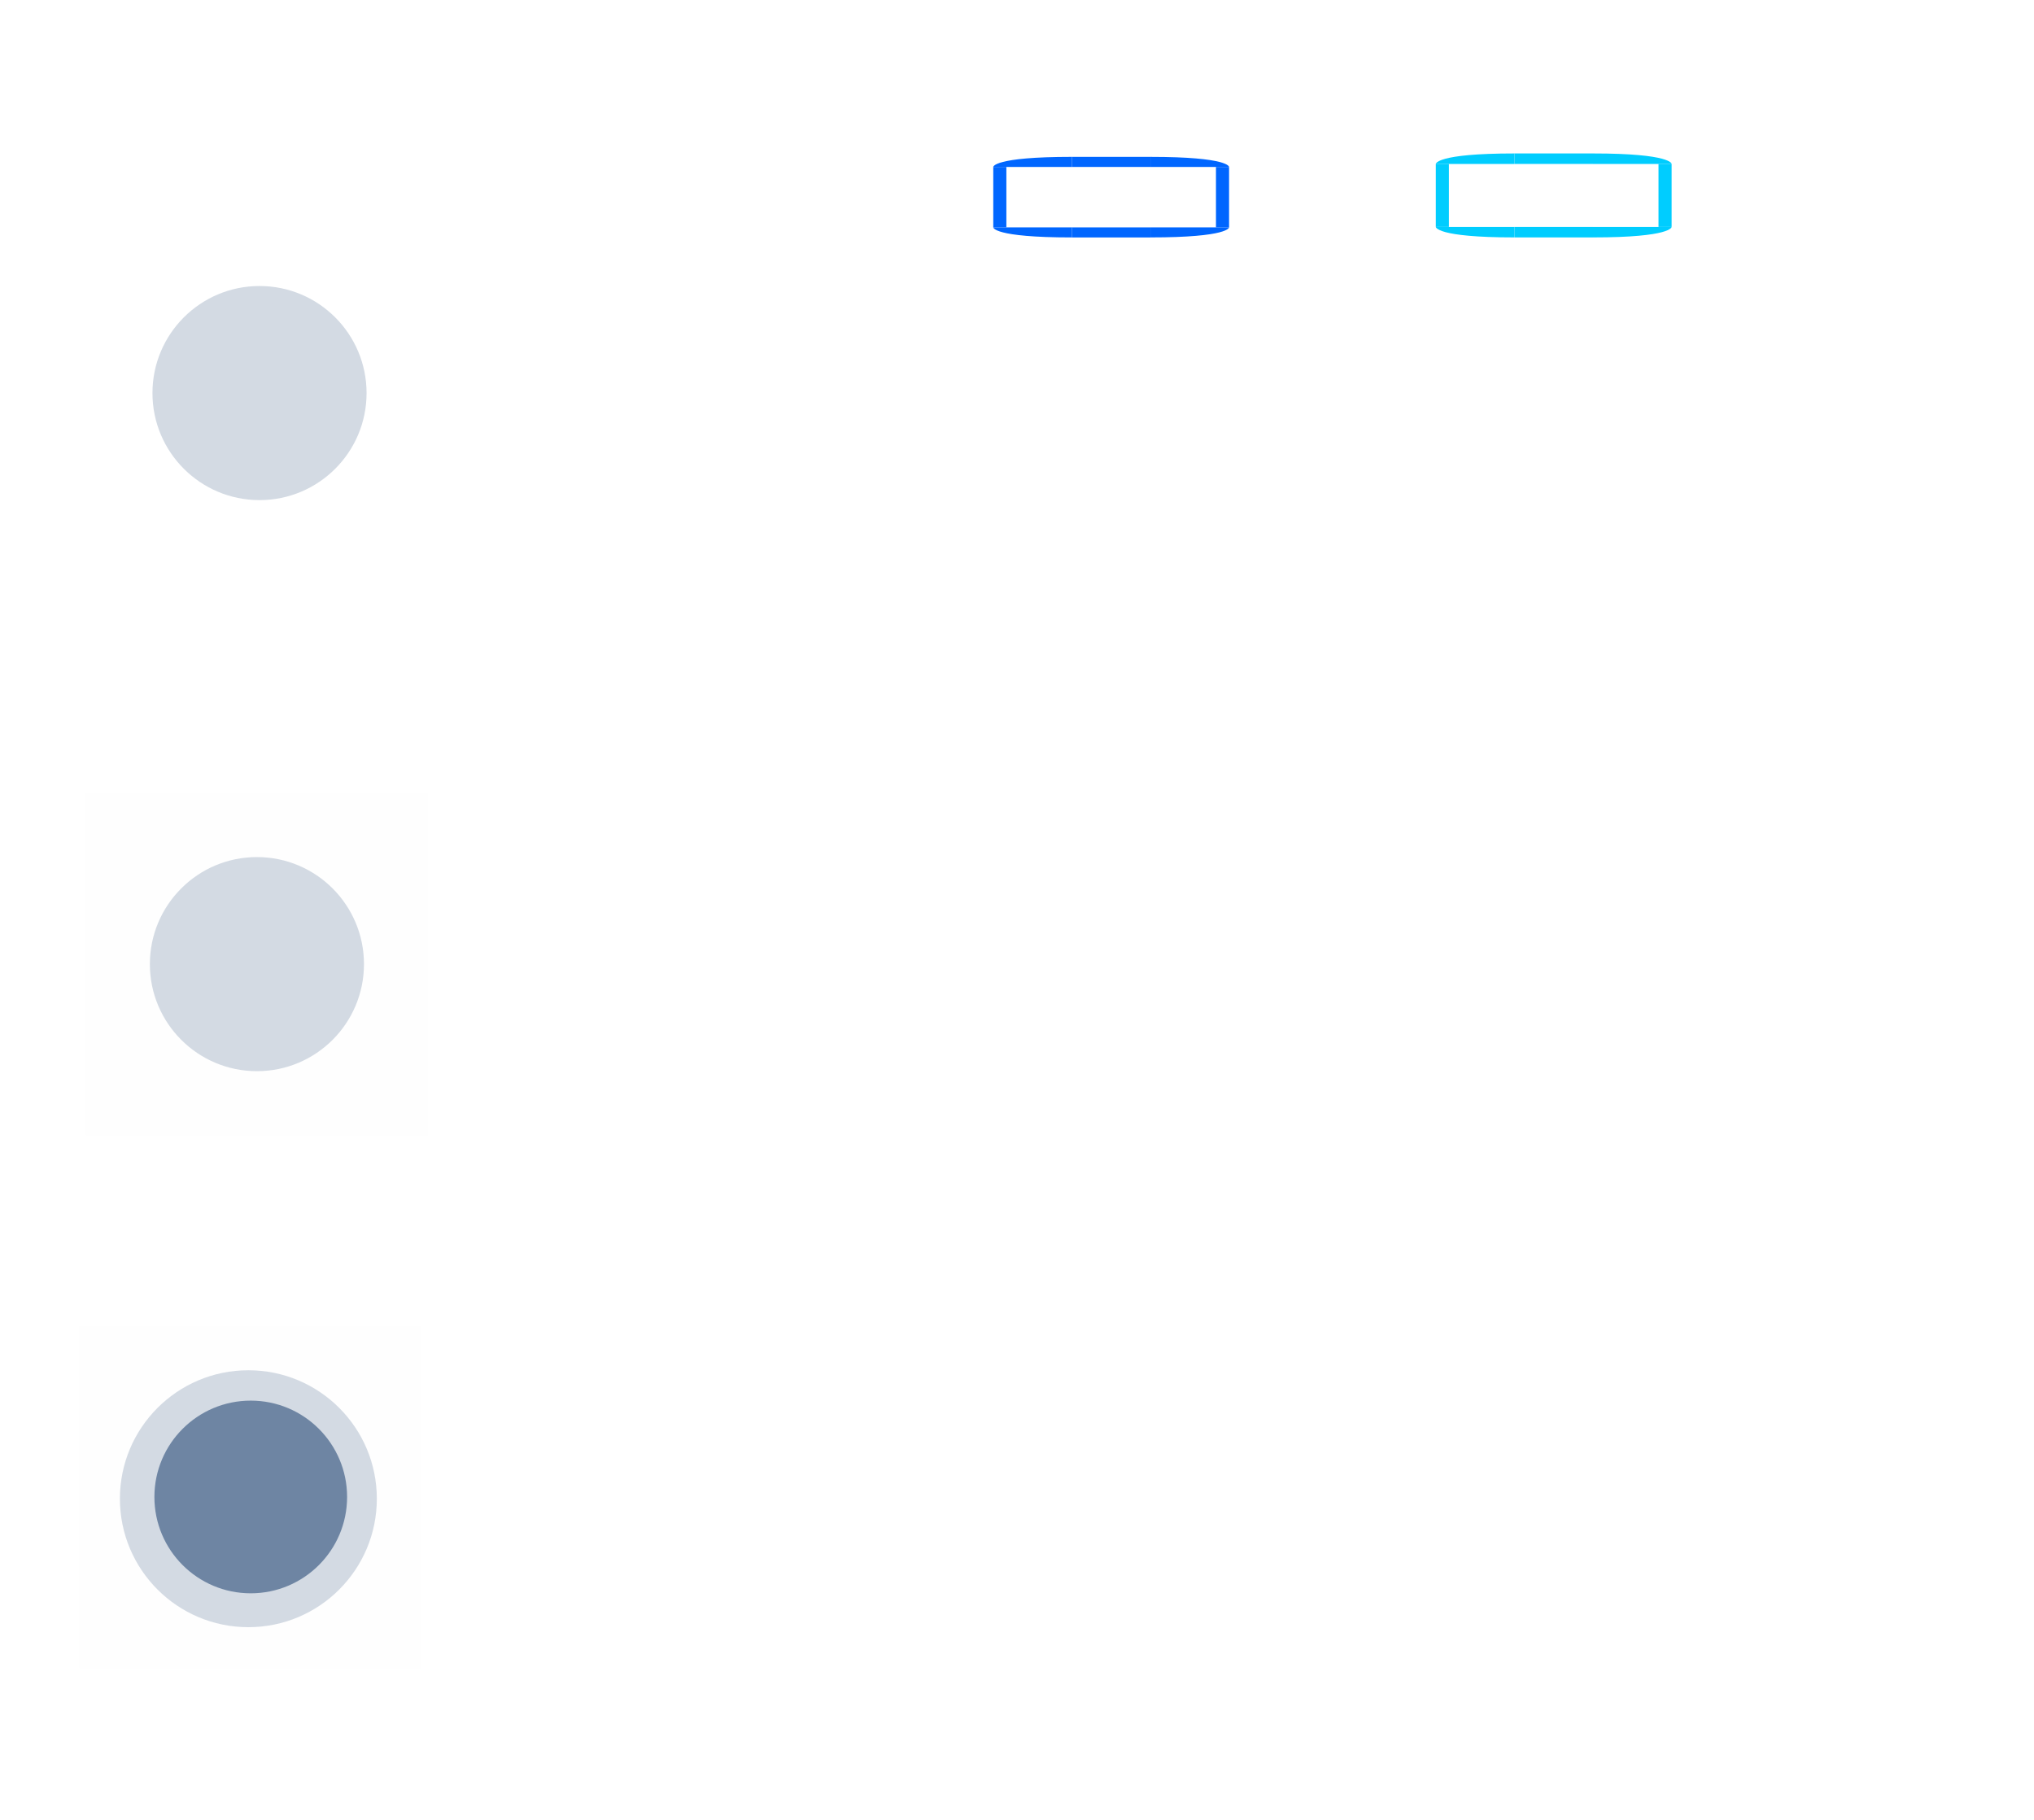
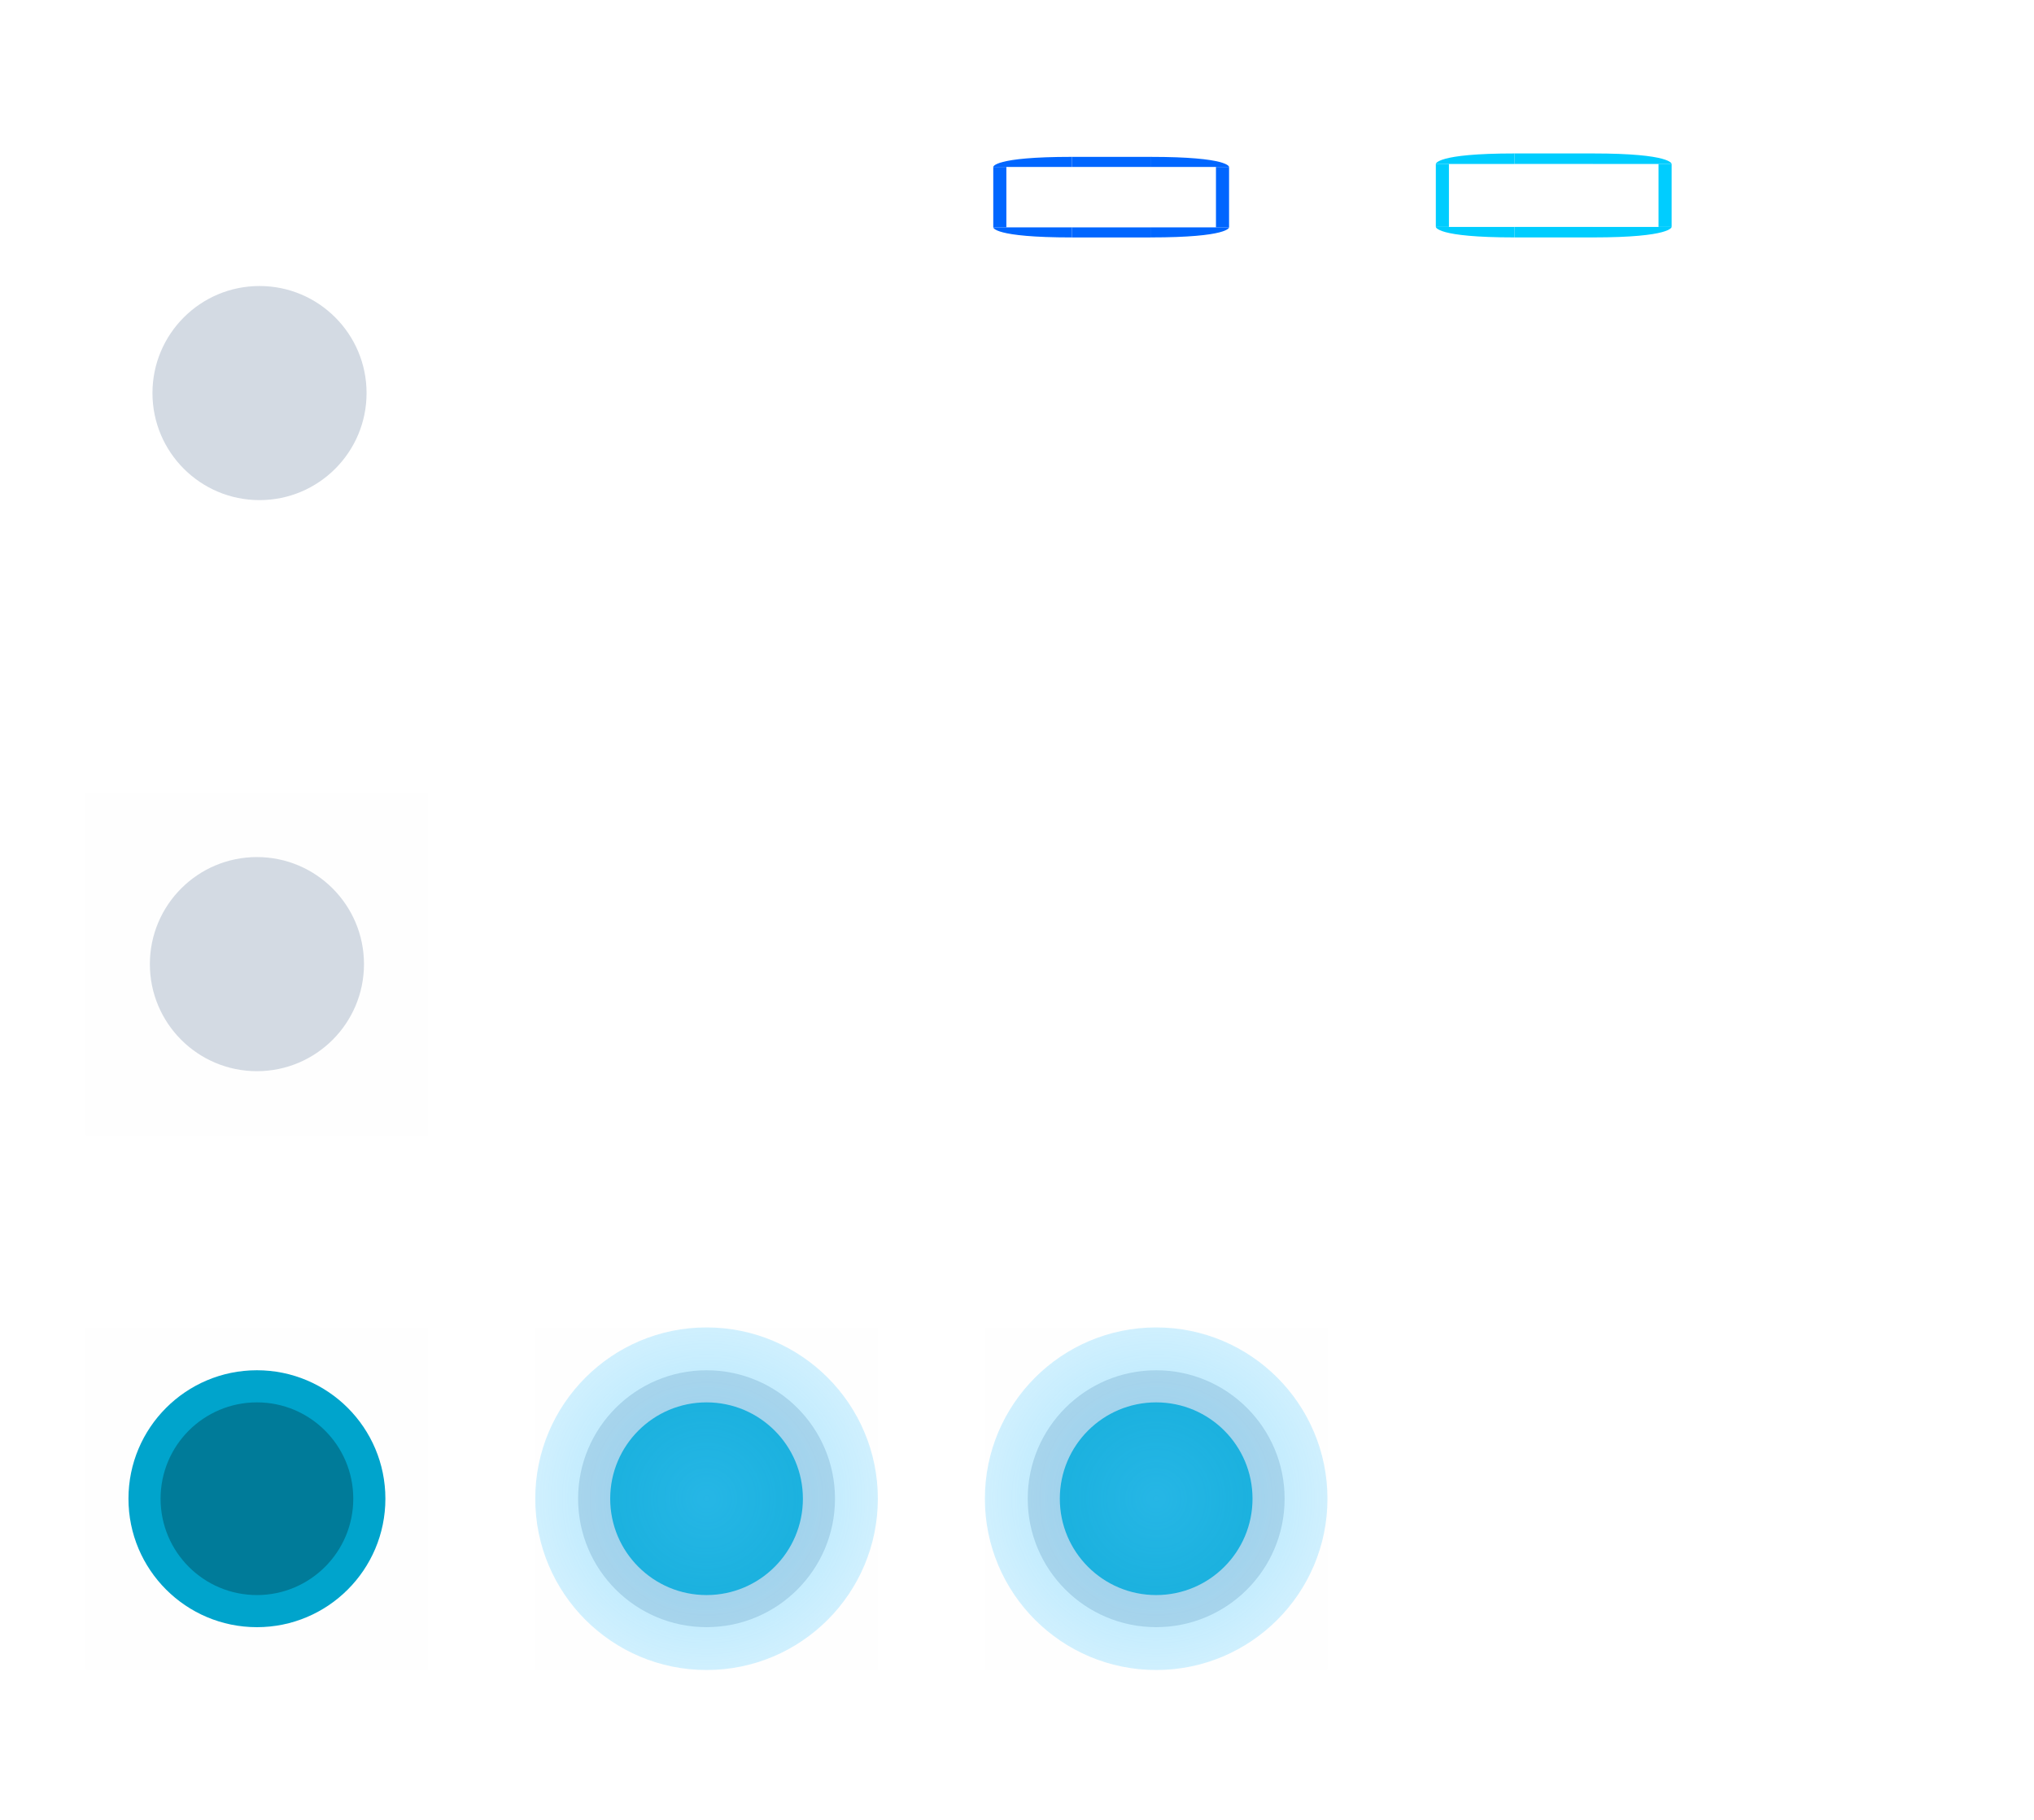
<svg xmlns="http://www.w3.org/2000/svg" xmlns:xlink="http://www.w3.org/1999/xlink" width="95" height="85" id="svg2" version="1.1">
  <defs id="defs4">
    <linearGradient id="linearGradient5432">
      <stop id="stop5434" offset="0" style="stop-color:#4c4c4c;stop-opacity:1;" />
      <stop id="stop5436" offset="1" style="stop-color:#222222;stop-opacity:1;" />
    </linearGradient>
    <linearGradient id="linearGradient4833">
      <stop id="stop4835" offset="0" style="stop-color:#1d1d1d;stop-opacity:1;" />
      <stop style="stop-color:#1a1a1a;stop-opacity:0.498;" offset="0.5" id="stop4841" />
      <stop id="stop4843" offset="0.75" style="stop-color:#1a1a1a;stop-opacity:0.247;" />
      <stop id="stop4837" offset="1" style="stop-color:#292929;stop-opacity:0.471;" />
    </linearGradient>
    <linearGradient id="linearGradient4783">
      <stop style="stop-color:#ffffff;stop-opacity:0;" offset="0" id="stop4785" />
      <stop id="stop4787" offset="0.5" style="stop-color:#ffffff;stop-opacity:0.391;" />
      <stop style="stop-color:#ffffff;stop-opacity:0;" offset="1" id="stop4789" />
    </linearGradient>
    <linearGradient id="linearGradient4769">
      <stop id="stop4771" offset="0" style="stop-color:#000000;stop-opacity:0;" />
      <stop style="stop-color:#000000;stop-opacity:0.291;" offset="0.5" id="stop4777" />
      <stop id="stop4773" offset="1" style="stop-color:#000000;stop-opacity:0;" />
    </linearGradient>
    <linearGradient id="linearGradient4459">
      <stop id="stop4461" offset="0" style="stop-color:#1e1e1e;stop-opacity:1;" />
      <stop id="stop4463" offset="1" style="stop-color:#1e1e1e;stop-opacity:1;" />
    </linearGradient>
    <linearGradient id="linearGradient4018">
      <stop id="stop4020" offset="0" style="stop-color:#000000;stop-opacity:1;" />
      <stop style="stop-color:#000000;stop-opacity:0.311;" offset="0.5" id="stop4377" />
      <stop id="stop4379" offset="0.75" style="stop-color:#000000;stop-opacity:0.086;" />
      <stop id="stop4022" offset="1" style="stop-color:#000000;stop-opacity:0;" />
    </linearGradient>
    <linearGradient id="linearGradient3955">
      <stop style="stop-color:#1d1d1d;stop-opacity:1;" offset="0" id="stop3957" />
      <stop style="stop-color:#070707;stop-opacity:0.329;" offset="1" id="stop3959" />
    </linearGradient>
    <linearGradient id="linearGradient3928">
      <stop id="stop3930" offset="0" style="stop-color:#ffffff;stop-opacity:0.02;" />
      <stop id="stop3932" offset="1" style="stop-color:#ffffff;stop-opacity:0.02;" />
    </linearGradient>
    <linearGradient id="linearGradient3913">
      <stop id="stop3915" offset="0" style="stop-color:#161616;stop-opacity:1;" />
      <stop id="stop3917" offset="1" style="stop-color:#0c0c0c;stop-opacity:1;" />
    </linearGradient>
    <linearGradient id="linearGradient3836">
      <stop id="stop3838" offset="0" style="stop-color:#292929;stop-opacity:1;" />
      <stop id="stop3840" offset="1" style="stop-color:#292929;stop-opacity:1;" />
    </linearGradient>
    <linearGradient id="linearGradient3799">
      <stop style="stop-color:#2a2a2a;stop-opacity:1;" offset="0" id="stop3801" />
      <stop style="stop-color:#202020;stop-opacity:1;" offset="1" id="stop3803" />
    </linearGradient>
    <linearGradient id="linearGradient3738">
      <stop id="stop3740" offset="0" style="stop-color:#000000;stop-opacity:0.258;" />
      <stop style="stop-color:#000000;stop-opacity:0.086;" offset="0.5" id="stop3746" />
      <stop id="stop3742" offset="1" style="stop-color:#000000;stop-opacity:0;" />
    </linearGradient>
    <linearGradient id="linearGradient3730">
      <stop id="stop3732" offset="0" style="stop-color:#565656;stop-opacity:0.364;" />
      <stop id="stop3734" offset="1" style="stop-color:#3d3d3d;stop-opacity:0;" />
    </linearGradient>
    <linearGradient id="linearGradient3720">
      <stop style="stop-color:#3d3d3d;stop-opacity:0.205;" offset="0" id="stop3722" />
      <stop style="stop-color:#3d3d3d;stop-opacity:0;" offset="1" id="stop3724" />
    </linearGradient>
    <linearGradient id="linearGradient3704">
      <stop id="stop3706" offset="0" style="stop-color:#3d3d3d;stop-opacity:0.232;" />
      <stop id="stop3708" offset="1" style="stop-color:#3d3d3d;stop-opacity:0;" />
    </linearGradient>
    <linearGradient id="linearGradient3684">
      <stop id="stop3686" offset="0" style="stop-color:#3f3f3f;stop-opacity:0.106;" />
      <stop id="stop3688" offset="1" style="stop-color:#3f3f3f;stop-opacity:0;" />
    </linearGradient>
    <linearGradient id="linearGradient3666">
      <stop id="stop3668" offset="0" style="stop-color:#1e1e1e;stop-opacity:1;" />
      <stop id="stop3670" offset="1" style="stop-color:#161616;stop-opacity:1;" />
    </linearGradient>
    <linearGradient id="linearGradient3631">
      <stop id="stop3633" offset="0" style="stop-color:#2a2a2a;stop-opacity:1;" />
      <stop id="stop3635" offset="1" style="stop-color:#202020;stop-opacity:1;" />
    </linearGradient>
    <linearGradient id="linearGradient3616">
      <stop style="stop-color:#111111;stop-opacity:1;" offset="0" id="stop3618" />
      <stop style="stop-color:#111111;stop-opacity:1;" offset="1" id="stop3620" />
    </linearGradient>
    <linearGradient id="linearGradient3594">
      <stop id="stop3596" offset="0" style="stop-color:#0f0f0f;stop-opacity:1;" />
      <stop id="stop3598" offset="1" style="stop-color:#161616;stop-opacity:1;" />
    </linearGradient>
    <linearGradient y2="594" x2="256.5" y1="575" x1="256.5" gradientTransform="matrix(1,0,0,-1,-43,1171)" gradientUnits="userSpaceOnUse" id="linearGradient3991" xlink:href="#linearGradient3684" />
    <linearGradient y2="480" x2="770" y1="560" x1="770" gradientTransform="matrix(1,0,0,-1.928571,0,1702.719)" gradientUnits="userSpaceOnUse" id="linearGradient4663" xlink:href="#linearGradient3616" />
    <radialGradient r="5" fy="485" fx="585" cy="485" cx="585" gradientTransform="matrix(-2,0,0,-2,405,-37.36216)" gradientUnits="userSpaceOnUse" id="radialGradient4665" xlink:href="#linearGradient4018" />
    <linearGradient y2="480" x2="770" y1="560" x1="770" gradientTransform="matrix(1,0,0,-1,0,1040)" gradientUnits="userSpaceOnUse" id="linearGradient4667" xlink:href="#linearGradient3616" />
    <linearGradient y2="556.875" x2="581" y1="557.938" x1="581" gradientUnits="userSpaceOnUse" id="linearGradient4669" xlink:href="#linearGradient3720" />
    <linearGradient y2="555" x2="770" y1="490" x1="770" gradientUnits="userSpaceOnUse" id="linearGradient4671" xlink:href="#linearGradient3704" />
    <linearGradient y2="972.362" x2="585" y1="972.362" x1="575" gradientTransform="translate(190,-2.6171874e-6)" gradientUnits="userSpaceOnUse" id="linearGradient4673" xlink:href="#linearGradient4018" />
    <linearGradient y2="480" x2="770" y1="560" x1="770" gradientTransform="matrix(1,0,0,-1,0,1040)" gradientUnits="userSpaceOnUse" id="linearGradient4675" xlink:href="#linearGradient3616" />
    <linearGradient y2="555" x2="770" y1="490" x1="770" gradientUnits="userSpaceOnUse" id="linearGradient4677" xlink:href="#linearGradient3704" />
    <radialGradient r="5" fy="485" fx="585" cy="485" cx="585" gradientTransform="matrix(-2,0,0,-2,405,1907.362)" gradientUnits="userSpaceOnUse" id="radialGradient4679" xlink:href="#linearGradient4018" />
    <linearGradient y2="480" x2="770" y1="560" x1="770" gradientTransform="matrix(1,0,0,-1,0,1040)" gradientUnits="userSpaceOnUse" id="linearGradient4681" xlink:href="#linearGradient3616" />
    <linearGradient y2="555" x2="770" y1="490" x1="770" gradientUnits="userSpaceOnUse" id="linearGradient4683" xlink:href="#linearGradient3704" />
    <linearGradient y2="972.362" x2="585" y1="972.362" x1="575" gradientTransform="matrix(1,0,0,2.571429,432.3622,-3175.36)" gradientUnits="userSpaceOnUse" id="linearGradient4685" xlink:href="#linearGradient4018" />
    <linearGradient y2="480" x2="770" y1="560" x1="770" gradientTransform="matrix(1,0,0,-1,0,1040)" gradientUnits="userSpaceOnUse" id="linearGradient4687" xlink:href="#linearGradient3616" />
    <linearGradient y2="556.875" x2="581" y1="557.938" x1="581" gradientUnits="userSpaceOnUse" id="linearGradient4689" xlink:href="#linearGradient3720" />
    <radialGradient r="5" fy="485" fx="585" cy="485" cx="585" gradientTransform="matrix(-2,0,0,-2,1755,-37.36216)" gradientUnits="userSpaceOnUse" id="radialGradient4691" xlink:href="#linearGradient4018" />
    <linearGradient y2="480" x2="770" y1="560" x1="770" gradientTransform="matrix(1,0,0,-1,0,1040)" gradientUnits="userSpaceOnUse" id="linearGradient4693" xlink:href="#linearGradient3616" />
    <linearGradient y2="556.875" x2="581" y1="557.938" x1="581" gradientUnits="userSpaceOnUse" id="linearGradient4695" xlink:href="#linearGradient3720" />
    <linearGradient y2="555" x2="770" y1="490" x1="770" gradientUnits="userSpaceOnUse" id="linearGradient4697" xlink:href="#linearGradient3704" />
    <linearGradient y2="972.362" x2="585" y1="972.362" x1="575" gradientTransform="translate(-1160,0)" gradientUnits="userSpaceOnUse" id="linearGradient4699" xlink:href="#linearGradient4018" />
    <linearGradient y2="480" x2="770" y1="560" x1="770" gradientTransform="matrix(1,0,0,-1,0,1040)" gradientUnits="userSpaceOnUse" id="linearGradient4701" xlink:href="#linearGradient3616" />
    <linearGradient y2="555" x2="770" y1="490" x1="770" gradientUnits="userSpaceOnUse" id="linearGradient4703" xlink:href="#linearGradient3704" />
    <radialGradient r="5" fy="485" fx="585" cy="485" cx="585" gradientTransform="matrix(-2,0,0,-2,1755,1455)" gradientUnits="userSpaceOnUse" id="radialGradient4705" xlink:href="#linearGradient4018" />
    <linearGradient y2="480" x2="770" y1="560" x1="770" gradientTransform="matrix(1,0,0,-1,0,1040)" gradientUnits="userSpaceOnUse" id="linearGradient4707" xlink:href="#linearGradient3616" />
    <linearGradient y2="555" x2="770" y1="490" x1="770" gradientUnits="userSpaceOnUse" id="linearGradient4709" xlink:href="#linearGradient3704" />
    <linearGradient y2="972.362" x2="585" y1="972.362" x1="575" gradientTransform="matrix(1,0,0,2.571429,-1512.362,-3175.36)" gradientUnits="userSpaceOnUse" id="linearGradient4711" xlink:href="#linearGradient4018" />
    <linearGradient y2="480" x2="770" y1="560" x1="770" gradientTransform="matrix(1,0,0,-1,0,1040)" gradientUnits="userSpaceOnUse" id="linearGradient4713" xlink:href="#linearGradient3616" />
    <linearGradient y2="555" x2="770" y1="490" x1="770" gradientUnits="userSpaceOnUse" id="linearGradient4715" xlink:href="#linearGradient3704" />
+     <radialGradient xlink:href="#linearGradient5773" id="radialGradient6137" cx="12" cy="12" fx="12" fy="12" r="12" gradientUnits="userSpaceOnUse" gradientTransform="matrix(0.6666667,0,0,0.6666667,25,1029.362)" />
+     <linearGradient id="linearGradient5773">
+       <stop style="stop-color:#4bc8ff;stop-opacity:1;" offset="0" id="stop5769" />
+       <stop style="stop-color:#4bc8ff;stop-opacity:0.515" offset="1" id="stop5771" />
+     </linearGradient>
+     <radialGradient xlink:href="#linearGradient5773" id="radialGradient6137-2" cx="12" cy="12" fx="12" fy="12" r="12" gradientUnits="userSpaceOnUse" gradientTransform="matrix(0.6666667,0,0,0.6666667,46,1029.361)" />
  </defs>
  <g transform="translate(0,-967.3622)" id="layer1">
-     <circle style="opacity:1;fill:#d3dae3;fill-opacity:1;stroke:none;stroke-width:0.913" id="path4137" cx="12.121" cy="985.721" r="5" />
    <g id="horizontal-slider-line" />
-     <g transform="translate(-634.8791,230.3591)" id="g4741">
-       <circle transform="translate(-110,509.3622)" id="path4733" style="fill:#393939;fill-opacity:1;stroke:none" cx="757" cy="246" r="4" />
-       <circle style="fill:#d3dae3;fill-opacity:1;stroke:none" id="path4735" transform="matrix(1.048311,0,0,1.042786,-146.5712,498.8146)" cx="757" cy="246" r="4" />
-     </g>
-     <g id="horizontal-slider-handle" transform="translate(-55.30159,1.924238)">
+     <g id="vertical-slider-focus">
+       <circle style="opacity:1;fill:#d3dae3;fill-opacity:1;stroke:none;stroke-width:0.913" id="path4137" cx="12.121" cy="985.721" r="5" />
+       <circle id="path4733" style="fill:#393939;fill-opacity:1;stroke:none" cx="12.121" cy="985.721" r="4" />
+       <ellipse style="fill:#d3dae3;fill-opacity:1;stroke:none;stroke-width:1.046" id="path4735" cx="12.121" cy="985.699" rx="4.193" ry="4.171" />
+     </g>
+     <g id="horizontal-slider-handle" transform="translate(-55,2)">
      <rect style="opacity:0.7;fill:#000000;fill-opacity:0.004;stroke:none" id="rect4143" width="16" height="16" x="59" y="125" transform="translate(0,902.3622)" />
-       <circle style="opacity:1;fill:#d3dae3;fill-opacity:1;stroke:none;stroke-width:1.095" id="path3363" cx="66.902" cy="1035.438" r="6" />
+       <circle style="opacity:1;fill:#00a4cc;fill-opacity:1;stroke:none;stroke-width:1.095" id="path3363" cx="67" cy="1035.362" r="6" />
      <circle transform="translate(-690,789.3309)" id="path4755" style="fill:#ececec;fill-opacity:1;stroke:none" cx="757" cy="246" r="4" />
-       <circle style="fill:#6e85a3;fill-opacity:1;stroke:none;stroke-width:1.125" id="path4757" cx="67.013" cy="1035.356" r="4.5" />
-     </g>
-     <g transform="matrix(0,-1,1,0,-1023.362,1063.362)" id="vertical-slider-line" />
+       <circle style="fill:#007b99;fill-opacity:1;stroke:none;stroke-width:1.125" id="path4757" cx="67" cy="1035.362" r="4.5" />
+     </g>
+     <g transform="rotate(-90,20,1043.362)" id="vertical-slider-line" />
    <g transform="translate(-55,-22.96875)" id="vertical-slider-handle">
      <rect transform="translate(0,902.3622)" y="125" x="59" height="16" width="16" id="rect2932" style="opacity:0.7;fill:#000000;fill-opacity:0.004;stroke:none" />
-       <path transform="matrix(1,0,0,0.8333333,0,923.6955)" id="path2934" style="opacity:1;fill:#d3dae3;fill-opacity:1;stroke:none" d="m 72,134 c 0,3.314 -2.239,6 -5,6 -2.761,0 -5,-2.686 -5,-6 0,-3.314 2.239,-6 5,-6 2.761,0 5,2.686 5,6 z" />
-       <path style="fill:#ececec;fill-opacity:1;stroke:none" id="path2936" transform="translate(-690,789.3309)" d="m 761,246 c 0,2.209 -1.791,4 -4,4 -2.209,0 -4,-1.791 -4,-4 0,-2.209 1.791,-4 4,-4 2.209,0 4,1.791 4,4 z" />
+       <ellipse transform="matrix(1,0,0,0.8333333,0,923.6955)" id="path2934" style="opacity:1;fill:#d3dae3;fill-opacity:1;stroke:none" cx="67" cy="134" rx="5" ry="6" />
+       <circle style="fill:#ececec;fill-opacity:1;stroke:none" id="path2936" transform="translate(-690,789.3309)" cx="757" cy="246" r="4" />
      <circle id="path2938" style="fill:#d3dae3;fill-opacity:1;stroke:none;stroke-width:1.1" cx="66.994" cy="1035.389" r="4.4" />
    </g>
    <rect style="opacity:1;fill:none;fill-opacity:1;fill-rule:evenodd;stroke:none;stroke-width:3.676;stroke-linecap:butt;stroke-linejoin:round;stroke-miterlimit:4;stroke-dasharray:none;stroke-dashoffset:0;stroke-opacity:0.773;paint-order:normal" id="groove-center" width="3.671" height="2.823" x="50.063" y="975.158" />
    <g transform="matrix(0.6118155,0,0,0.4704574,28.91562,945.5976)" id="groove-left">
      <rect y="28.564" x="-68.836" height="6" width="6" id="rect1150" style="opacity:1;fill:none;fill-opacity:1;fill-rule:evenodd;stroke:none;stroke-width:6.851;stroke-linecap:butt;stroke-linejoin:round;stroke-miterlimit:4;stroke-dasharray:none;stroke-dashoffset:0;stroke-opacity:0.773;paint-order:normal" transform="rotate(-90)" />
      <rect y="28.564" x="-68.836" height="1" width="6" id="rect1154" style="opacity:1;fill:#0066ff;fill-opacity:1;fill-rule:evenodd;stroke:none;stroke-width:2.797;stroke-linecap:butt;stroke-linejoin:round;stroke-miterlimit:4;stroke-dasharray:none;stroke-dashoffset:0;stroke-opacity:0.773;paint-order:normal" transform="rotate(-90)" />
    </g>
    <g transform="matrix(0.6118155,0,0,0.4704574,25.20011,949.17)" id="groove-top">
      <rect style="opacity:1;fill:none;fill-opacity:1;fill-rule:evenodd;stroke:none;stroke-width:6.851;stroke-linecap:butt;stroke-linejoin:round;stroke-miterlimit:4;stroke-dasharray:none;stroke-dashoffset:0;stroke-opacity:0.773;paint-order:normal" id="rect1024" width="6" height="6" x="40.638" y="49.243" />
      <rect style="opacity:1;fill:#0066ff;fill-opacity:1;fill-rule:evenodd;stroke:none;stroke-width:2.797;stroke-linecap:butt;stroke-linejoin:round;stroke-miterlimit:4;stroke-dasharray:none;stroke-dashoffset:0;stroke-opacity:0.773;paint-order:normal" id="rect1028" width="6" height="1" x="40.638" y="54.243" />
    </g>
    <g id="groove-bottom" transform="matrix(0.6118155,0,0,-0.4704574,25.20011,1003.972)">
      <rect y="49.243" x="40.638" height="6" width="6" id="rect1137" style="opacity:1;fill:none;fill-opacity:1;fill-rule:evenodd;stroke:none;stroke-width:6.851;stroke-linecap:butt;stroke-linejoin:round;stroke-miterlimit:4;stroke-dasharray:none;stroke-dashoffset:0;stroke-opacity:0.773;paint-order:normal" />
      <rect y="54.243" x="40.638" height="1" width="6" id="rect1139" style="opacity:1;fill:#0066ff;fill-opacity:1;fill-rule:evenodd;stroke:none;stroke-width:2.797;stroke-linecap:butt;stroke-linejoin:round;stroke-miterlimit:4;stroke-dasharray:none;stroke-dashoffset:0;stroke-opacity:0.773;paint-order:normal" />
    </g>
    <g transform="matrix(0.6118155,0,0,0.4704574,25.72268,945.5678)" id="groove-topleft">
      <rect style="opacity:1;fill:none;fill-opacity:1;fill-rule:evenodd;stroke:none;stroke-width:6.851;stroke-linecap:butt;stroke-linejoin:round;stroke-miterlimit:4;stroke-dasharray:none;stroke-dashoffset:0;stroke-opacity:0.773;paint-order:normal" id="rect1209" width="6" height="6" x="-39.783" y="56.898" transform="scale(-1,1)" />
      <path style="opacity:1;fill:#0066ff;fill-opacity:1;fill-rule:evenodd;stroke:none;stroke-width:2.797;stroke-linecap:butt;stroke-linejoin:round;stroke-miterlimit:4;stroke-dasharray:none;stroke-dashoffset:0;stroke-opacity:0.773;paint-order:normal" d="m 39.784,61.899 v 1 h -6 c 0,0 -0.02,-1 6,-1 z" id="rect1157" />
    </g>
    <g transform="matrix(0.6118155,0,0,-0.4704574,25.72268,1007.573)" id="groove-bottomleft">
      <rect transform="scale(-1,1)" y="56.898" x="-39.783" height="6" width="6" id="rect1170" style="opacity:1;fill:none;fill-opacity:1;fill-rule:evenodd;stroke:none;stroke-width:6.851;stroke-linecap:butt;stroke-linejoin:round;stroke-miterlimit:4;stroke-dasharray:none;stroke-dashoffset:0;stroke-opacity:0.773;paint-order:normal" />
      <path id="path1172" d="m 39.784,61.899 v 1 h -6 c 0,0 -0.02,-1 6,-1 z" style="opacity:1;fill:#0066ff;fill-opacity:1;fill-rule:evenodd;stroke:none;stroke-width:2.797;stroke-linecap:butt;stroke-linejoin:round;stroke-miterlimit:4;stroke-dasharray:none;stroke-dashoffset:0;stroke-opacity:0.773;paint-order:normal" />
    </g>
    <g id="groove-right" transform="matrix(-0.6118155,0,0,0.4704574,74.88058,945.5982)">
      <rect transform="rotate(-90)" style="opacity:1;fill:none;fill-opacity:1;fill-rule:evenodd;stroke:none;stroke-width:6.851;stroke-linecap:butt;stroke-linejoin:round;stroke-miterlimit:4;stroke-dasharray:none;stroke-dashoffset:0;stroke-opacity:0.773;paint-order:normal" id="rect1178" width="6" height="6" x="-68.836" y="28.564" />
      <rect transform="rotate(-90)" style="opacity:1;fill:#0066ff;fill-opacity:1;fill-rule:evenodd;stroke:none;stroke-width:2.797;stroke-linecap:butt;stroke-linejoin:round;stroke-miterlimit:4;stroke-dasharray:none;stroke-dashoffset:0;stroke-opacity:0.773;paint-order:normal" id="rect1180" width="6" height="1" x="-68.836" y="28.564" />
    </g>
    <g transform="matrix(-0.6118155,0,0,0.4704574,78.07406,945.5683)" id="groove-topright">
      <rect transform="scale(-1,1)" y="56.898" x="-39.783" height="6" width="6" id="rect1186" style="opacity:1;fill:none;fill-opacity:1;fill-rule:evenodd;stroke:none;stroke-width:6.851;stroke-linecap:butt;stroke-linejoin:round;stroke-miterlimit:4;stroke-dasharray:none;stroke-dashoffset:0;stroke-opacity:0.773;paint-order:normal" />
      <path id="path1188" d="m 39.784,61.899 v 1 h -6 c 0,0 -0.02,-1 6,-1 z" style="opacity:1;fill:#0066ff;fill-opacity:1;fill-rule:evenodd;stroke:none;stroke-width:2.797;stroke-linecap:butt;stroke-linejoin:round;stroke-miterlimit:4;stroke-dasharray:none;stroke-dashoffset:0;stroke-opacity:0.773;paint-order:normal" />
    </g>
    <g id="groove-bottomright" transform="matrix(-0.6118155,0,0,-0.4704574,78.07403,1007.572)">
      <rect style="opacity:1;fill:none;fill-opacity:1;fill-rule:evenodd;stroke:none;stroke-width:6.851;stroke-linecap:butt;stroke-linejoin:round;stroke-miterlimit:4;stroke-dasharray:none;stroke-dashoffset:0;stroke-opacity:0.773;paint-order:normal" id="rect1194" width="6" height="6" x="-39.783" y="56.898" transform="scale(-1,1)" />
      <path style="opacity:1;fill:#0066ff;fill-opacity:1;fill-rule:evenodd;stroke:none;stroke-width:2.797;stroke-linecap:butt;stroke-linejoin:round;stroke-miterlimit:4;stroke-dasharray:none;stroke-dashoffset:0;stroke-opacity:0.773;paint-order:normal" d="m 39.784,61.899 v 1 h -6 c 0,0 -0.02,-1 6,-1 z" id="path1196" />
    </g>
    <rect y="975.018" x="70.733" height="2.941" width="3.671" id="groove-highlight-center" style="opacity:1;fill:none;fill-opacity:1;fill-rule:evenodd;stroke:none;stroke-width:3.752;stroke-linecap:butt;stroke-linejoin:round;stroke-miterlimit:4;stroke-dasharray:none;stroke-dashoffset:0;stroke-opacity:0.773;paint-order:normal" />
    <g id="groove-highlight-left" transform="matrix(0.6118155,0,0,0.4901065,49.58608,944.2228)">
      <rect transform="rotate(-90)" style="opacity:1;fill:none;fill-opacity:1;fill-rule:evenodd;stroke:none;stroke-width:6.851;stroke-linecap:butt;stroke-linejoin:round;stroke-miterlimit:4;stroke-dasharray:none;stroke-dashoffset:0;stroke-opacity:0.773;paint-order:normal" id="rect1204" width="6" height="6" x="-68.836" y="28.564" />
      <rect transform="rotate(-90)" style="opacity:1;fill:#00cdff;fill-opacity:1;fill-rule:evenodd;stroke:none;stroke-width:2.797;stroke-linecap:butt;stroke-linejoin:round;stroke-miterlimit:4;stroke-dasharray:none;stroke-dashoffset:0;stroke-opacity:0.773;paint-order:normal" id="rect1206" width="6" height="1" x="-68.836" y="28.564" />
    </g>
    <g id="groove-highlight-top" transform="matrix(0.6118155,0,0,0.4901065,45.87054,947.9439)">
      <rect y="49.243" x="40.638" height="6" width="6" id="rect1210" style="opacity:1;fill:none;fill-opacity:1;fill-rule:evenodd;stroke:none;stroke-width:6.851;stroke-linecap:butt;stroke-linejoin:round;stroke-miterlimit:4;stroke-dasharray:none;stroke-dashoffset:0;stroke-opacity:0.773;paint-order:normal" />
      <rect y="54.243" x="40.638" height="1" width="6" id="rect1212" style="opacity:1;fill:#00cdff;fill-opacity:1;fill-rule:evenodd;stroke:none;stroke-width:2.797;stroke-linecap:butt;stroke-linejoin:round;stroke-miterlimit:4;stroke-dasharray:none;stroke-dashoffset:0;stroke-opacity:0.773;paint-order:normal" />
    </g>
    <g transform="matrix(0.6118155,0,0,-0.4901065,45.87054,1005.036)" id="groove-highlight-bottom">
      <rect style="opacity:1;fill:none;fill-opacity:1;fill-rule:evenodd;stroke:none;stroke-width:6.851;stroke-linecap:butt;stroke-linejoin:round;stroke-miterlimit:4;stroke-dasharray:none;stroke-dashoffset:0;stroke-opacity:0.773;paint-order:normal" id="rect1216" width="6" height="6" x="40.638" y="49.243" />
      <rect style="opacity:1;fill:#00cdff;fill-opacity:1;fill-rule:evenodd;stroke:none;stroke-width:2.797;stroke-linecap:butt;stroke-linejoin:round;stroke-miterlimit:4;stroke-dasharray:none;stroke-dashoffset:0;stroke-opacity:0.773;paint-order:normal" id="rect1218" width="6" height="1" x="40.638" y="54.243" />
    </g>
    <g transform="matrix(0.6118155,0,0,0.4901065,46.39309,944.1923)" id="groove-highlight-topleft">
      <rect transform="scale(-1,1)" y="56.898" x="-39.783" height="6" width="6" id="rect1222" style="opacity:1;fill:none;fill-opacity:1;fill-rule:evenodd;stroke:none;stroke-width:6.851;stroke-linecap:butt;stroke-linejoin:round;stroke-miterlimit:4;stroke-dasharray:none;stroke-dashoffset:0;stroke-opacity:0.773;paint-order:normal" />
      <path id="path1224" d="m 39.784,61.899 v 1 h -6 c 0,0 -0.02,-1 6,-1 z" style="opacity:1;fill:#00cdff;fill-opacity:1;fill-rule:evenodd;stroke:none;stroke-width:2.797;stroke-linecap:butt;stroke-linejoin:round;stroke-miterlimit:4;stroke-dasharray:none;stroke-dashoffset:0;stroke-opacity:0.773;paint-order:normal" />
    </g>
    <g id="groove-highlight-bottomleft" transform="matrix(0.6118155,0,0,-0.4901065,46.39309,1008.788)">
      <rect style="opacity:1;fill:none;fill-opacity:1;fill-rule:evenodd;stroke:none;stroke-width:6.851;stroke-linecap:butt;stroke-linejoin:round;stroke-miterlimit:4;stroke-dasharray:none;stroke-dashoffset:0;stroke-opacity:0.773;paint-order:normal" id="rect1228" width="6" height="6" x="-39.783" y="56.898" transform="scale(-1,1)" />
      <path style="opacity:1;fill:#00cdff;fill-opacity:1;fill-rule:evenodd;stroke:none;stroke-width:2.797;stroke-linecap:butt;stroke-linejoin:round;stroke-miterlimit:4;stroke-dasharray:none;stroke-dashoffset:0;stroke-opacity:0.773;paint-order:normal" d="m 39.784,61.899 v 1 h -6 c 0,0 -0.02,-1 6,-1 z" id="path1230" />
    </g>
    <g transform="matrix(-0.6118155,0,0,0.4901065,95.55102,944.223)" id="groove-highlight-right">
      <rect y="28.564" x="-68.836" height="6" width="6" id="rect1234" style="opacity:1;fill:none;fill-opacity:1;fill-rule:evenodd;stroke:none;stroke-width:6.851;stroke-linecap:butt;stroke-linejoin:round;stroke-miterlimit:4;stroke-dasharray:none;stroke-dashoffset:0;stroke-opacity:0.773;paint-order:normal" transform="rotate(-90)" />
      <rect y="28.564" x="-68.836" height="1" width="6" id="rect1236" style="opacity:1;fill:#00cdff;fill-opacity:1;fill-rule:evenodd;stroke:none;stroke-width:2.797;stroke-linecap:butt;stroke-linejoin:round;stroke-miterlimit:4;stroke-dasharray:none;stroke-dashoffset:0;stroke-opacity:0.773;paint-order:normal" transform="rotate(-90)" />
    </g>
    <g id="groove-highlight-topright" transform="matrix(-0.6118155,0,0,0.4901065,98.74446,944.1923)">
      <rect style="opacity:1;fill:none;fill-opacity:1;fill-rule:evenodd;stroke:none;stroke-width:6.851;stroke-linecap:butt;stroke-linejoin:round;stroke-miterlimit:4;stroke-dasharray:none;stroke-dashoffset:0;stroke-opacity:0.773;paint-order:normal" id="rect1240" width="6" height="6" x="-39.783" y="56.898" transform="scale(-1,1)" />
      <path style="opacity:1;fill:#00cdff;fill-opacity:1;fill-rule:evenodd;stroke:none;stroke-width:2.797;stroke-linecap:butt;stroke-linejoin:round;stroke-miterlimit:4;stroke-dasharray:none;stroke-dashoffset:0;stroke-opacity:0.773;paint-order:normal" d="m 39.784,61.899 v 1 h -6 c 0,0 -0.02,-1 6,-1 z" id="path1242" />
    </g>
    <g transform="matrix(-0.6118155,0,0,-0.4901065,98.74446,1008.788)" id="groove-highlight-bottomright">
      <rect transform="scale(-1,1)" y="56.898" x="-39.783" height="6" width="6" id="rect1246" style="opacity:1;fill:none;fill-opacity:1;fill-rule:evenodd;stroke:none;stroke-width:6.851;stroke-linecap:butt;stroke-linejoin:round;stroke-miterlimit:4;stroke-dasharray:none;stroke-dashoffset:0;stroke-opacity:0.773;paint-order:normal" />
      <path id="path1248" d="m 39.784,61.899 v 1 h -6 c 0,0 -0.02,-1 6,-1 z" style="opacity:1;fill:#00cdff;fill-opacity:1;fill-rule:evenodd;stroke:none;stroke-width:2.797;stroke-linecap:butt;stroke-linejoin:round;stroke-miterlimit:4;stroke-dasharray:none;stroke-dashoffset:0;stroke-opacity:0.773;paint-order:normal" />
    </g>
+     <g id="horizontal-slider-hover">
+       <rect style="opacity:0.7;fill:#000000;fill-opacity:0.004;stroke:none" id="rect4143-6" width="16" height="16" x="25" y="1029.362" />
+       <circle style="fill:#d3dae3;fill-opacity:1;stroke:none;stroke-width:1.095" id="path3363-7" cx="33" cy="1037.362" r="6" />
+       <circle id="path4755-5" style="fill:#ececec;fill-opacity:1;stroke:none" cx="33" cy="1037.331" r="4" />
+       <circle style="fill:#00a4cc;fill-opacity:1;stroke:none;stroke-width:1.125" id="path4757-3" cx="33" cy="1037.362" r="4.5" />
+       <circle cx="33" cy="1037.362" r="8" fill="#4bc8ff" opacity="0.3" id="circle16" style="opacity:0.5;fill:url(#radialGradient6137);fill-opacity:1;stroke-width:0.458" />
+     </g>
+     <g id="horizontal-slider-focus">
+       <rect style="opacity:0.7;fill:#000000;fill-opacity:0.004;stroke:none" id="rect4143-6-6" width="16" height="16" x="46" y="1029.362" />
+       <circle style="fill:#d3dae3;fill-opacity:1;stroke:none;stroke-width:1.095" id="path3363-7-2" cx="54" cy="1037.362" r="6" />
+       <circle id="path4755-5-9" style="fill:#ececec;fill-opacity:1;stroke:none" cx="54" cy="1037.331" r="4" />
+       <circle style="fill:#00a4cc;fill-opacity:1;stroke:none;stroke-width:1.125" id="path4757-3-1" cx="54" cy="1037.362" r="4.5" />
+       <circle cx="54" cy="1037.362" r="8" fill="#4bc8ff" opacity="0.3" id="circle16-9" style="opacity:0.5;fill:url(#radialGradient6137-2);fill-opacity:1;stroke-width:0.458" />
+     </g>
  </g>
</svg>
